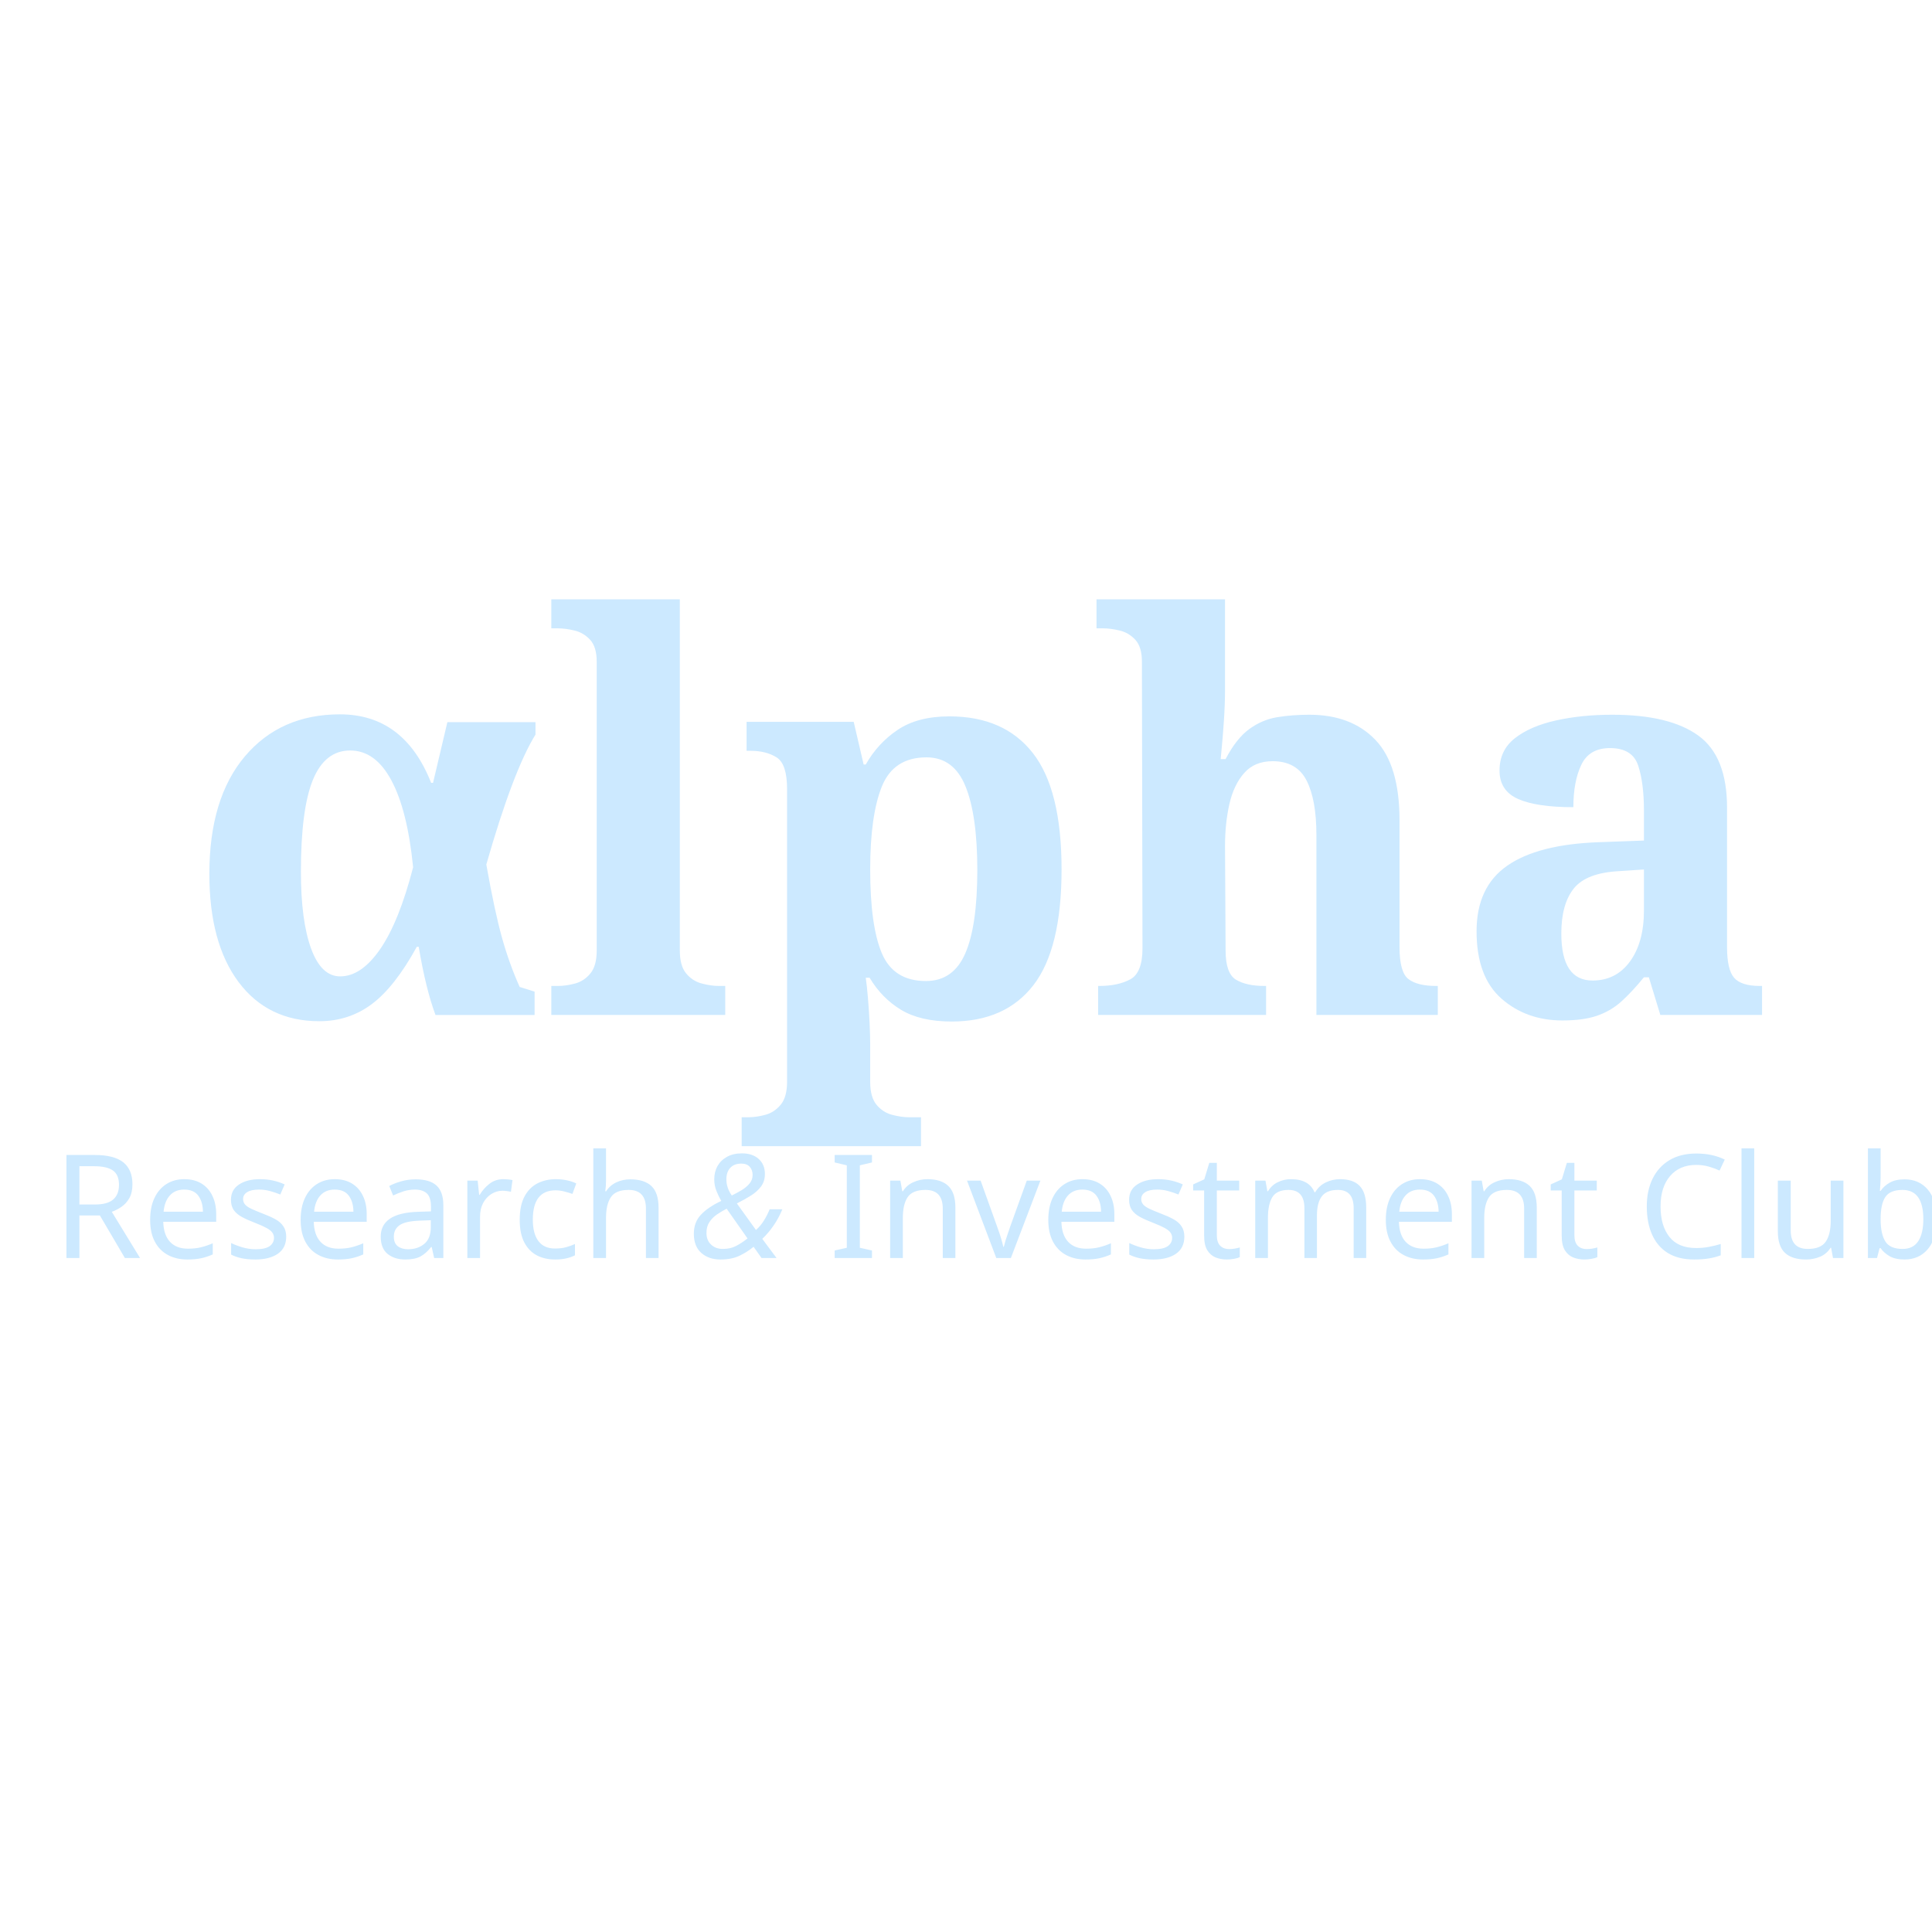
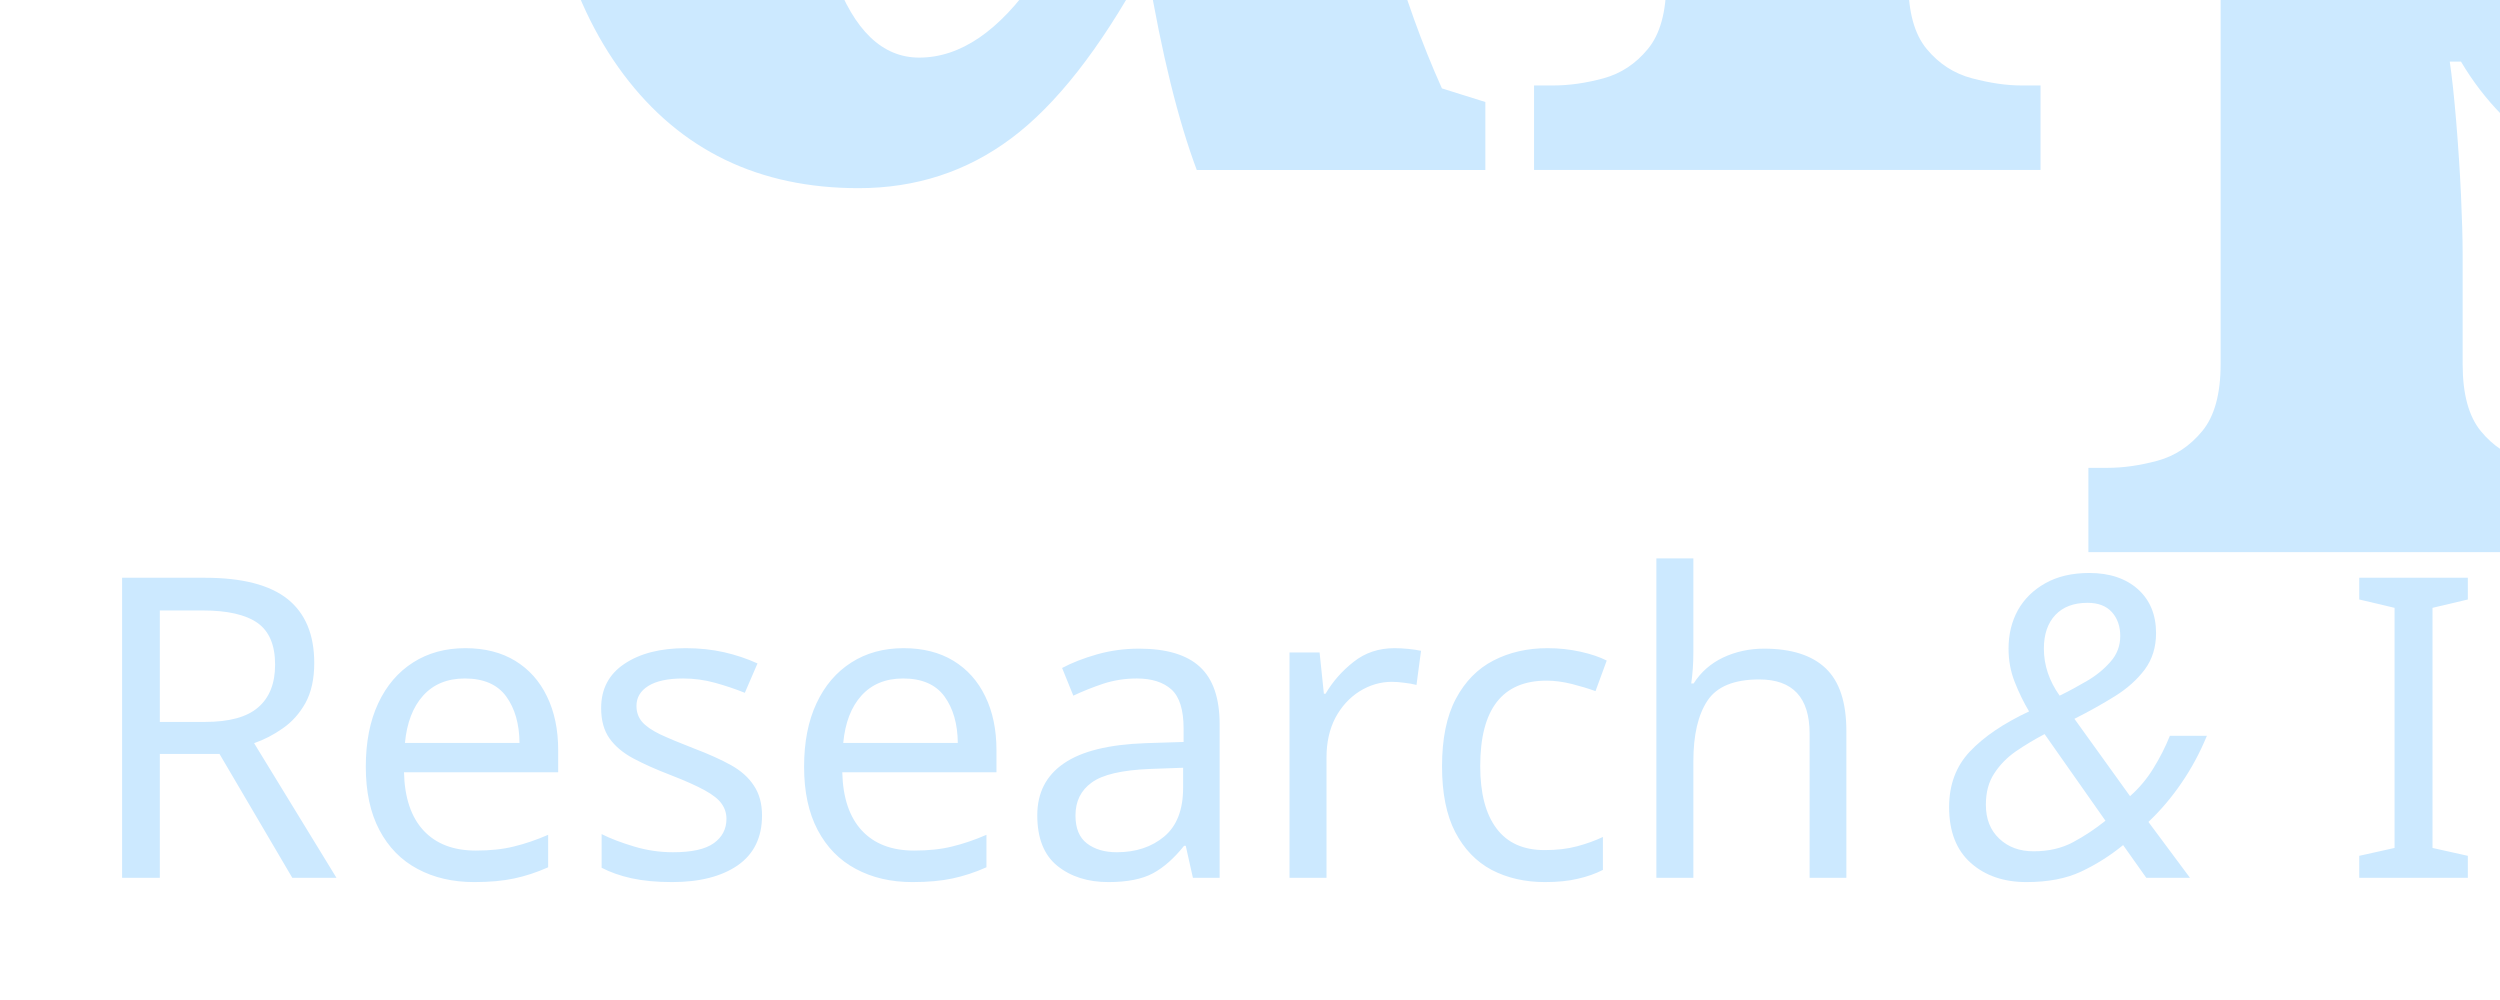
- <svg xmlns="http://www.w3.org/2000/svg" width="100%" height="100%" viewBox="0 0 2363 2363" version="1.1" xml:space="preserve" style="fill-rule:evenodd;clip-rule:evenodd;stroke-linejoin:round;stroke-miterlimit:2;">
+ <svg xmlns="http://www.w3.org/2000/svg" width="100%" height="100%" viewBox="30 1170 1050 420" version="1.1" xml:space="preserve" style="fill-rule:evenodd;clip-rule:evenodd;stroke-linejoin:round;stroke-miterlimit:2;">
  <g transform="matrix(6.415849,0,0,6.415849,-3224.282,-652.2425)">
    <text x="538.007px" y="295.152px" style="font-family:'TimesNewRomanPS-BoldMT', 'Times New Roman', serif;font-weight:700;font-size:121.621px;fill:rgb(204,233,255);">α</text>
    <text x="605.884px" y="295.152px" style="font-family:'LucidaBright-Demi', 'Lucida Bright', serif;font-weight:600;font-size:104.246px;fill:rgb(204,233,255);">lpha</text>
    <text x="512.547px" y="341.484px" style="font-family:'EBCorp-Medium', 'EB Corp';font-size:27.509px;fill:rgb(204,233,255);">Research</text>
    <text x="633.946px" y="341.484px" style="font-family:'EBCorp-MediumOblique', 'EB Corp';font-style:italic;font-size:27.509px;fill:rgb(204,233,255);">&amp;</text>
    <g transform="matrix(27.50946,0,0,27.50946,859.3314,341.4837)">
        </g>
    <text x="660.576px" y="341.484px" style="font-family:'EBCorp-Medium', 'EB Corp';font-size:27.509px;fill:rgb(204,233,255);">Investment Club</text>
  </g>
</svg>
